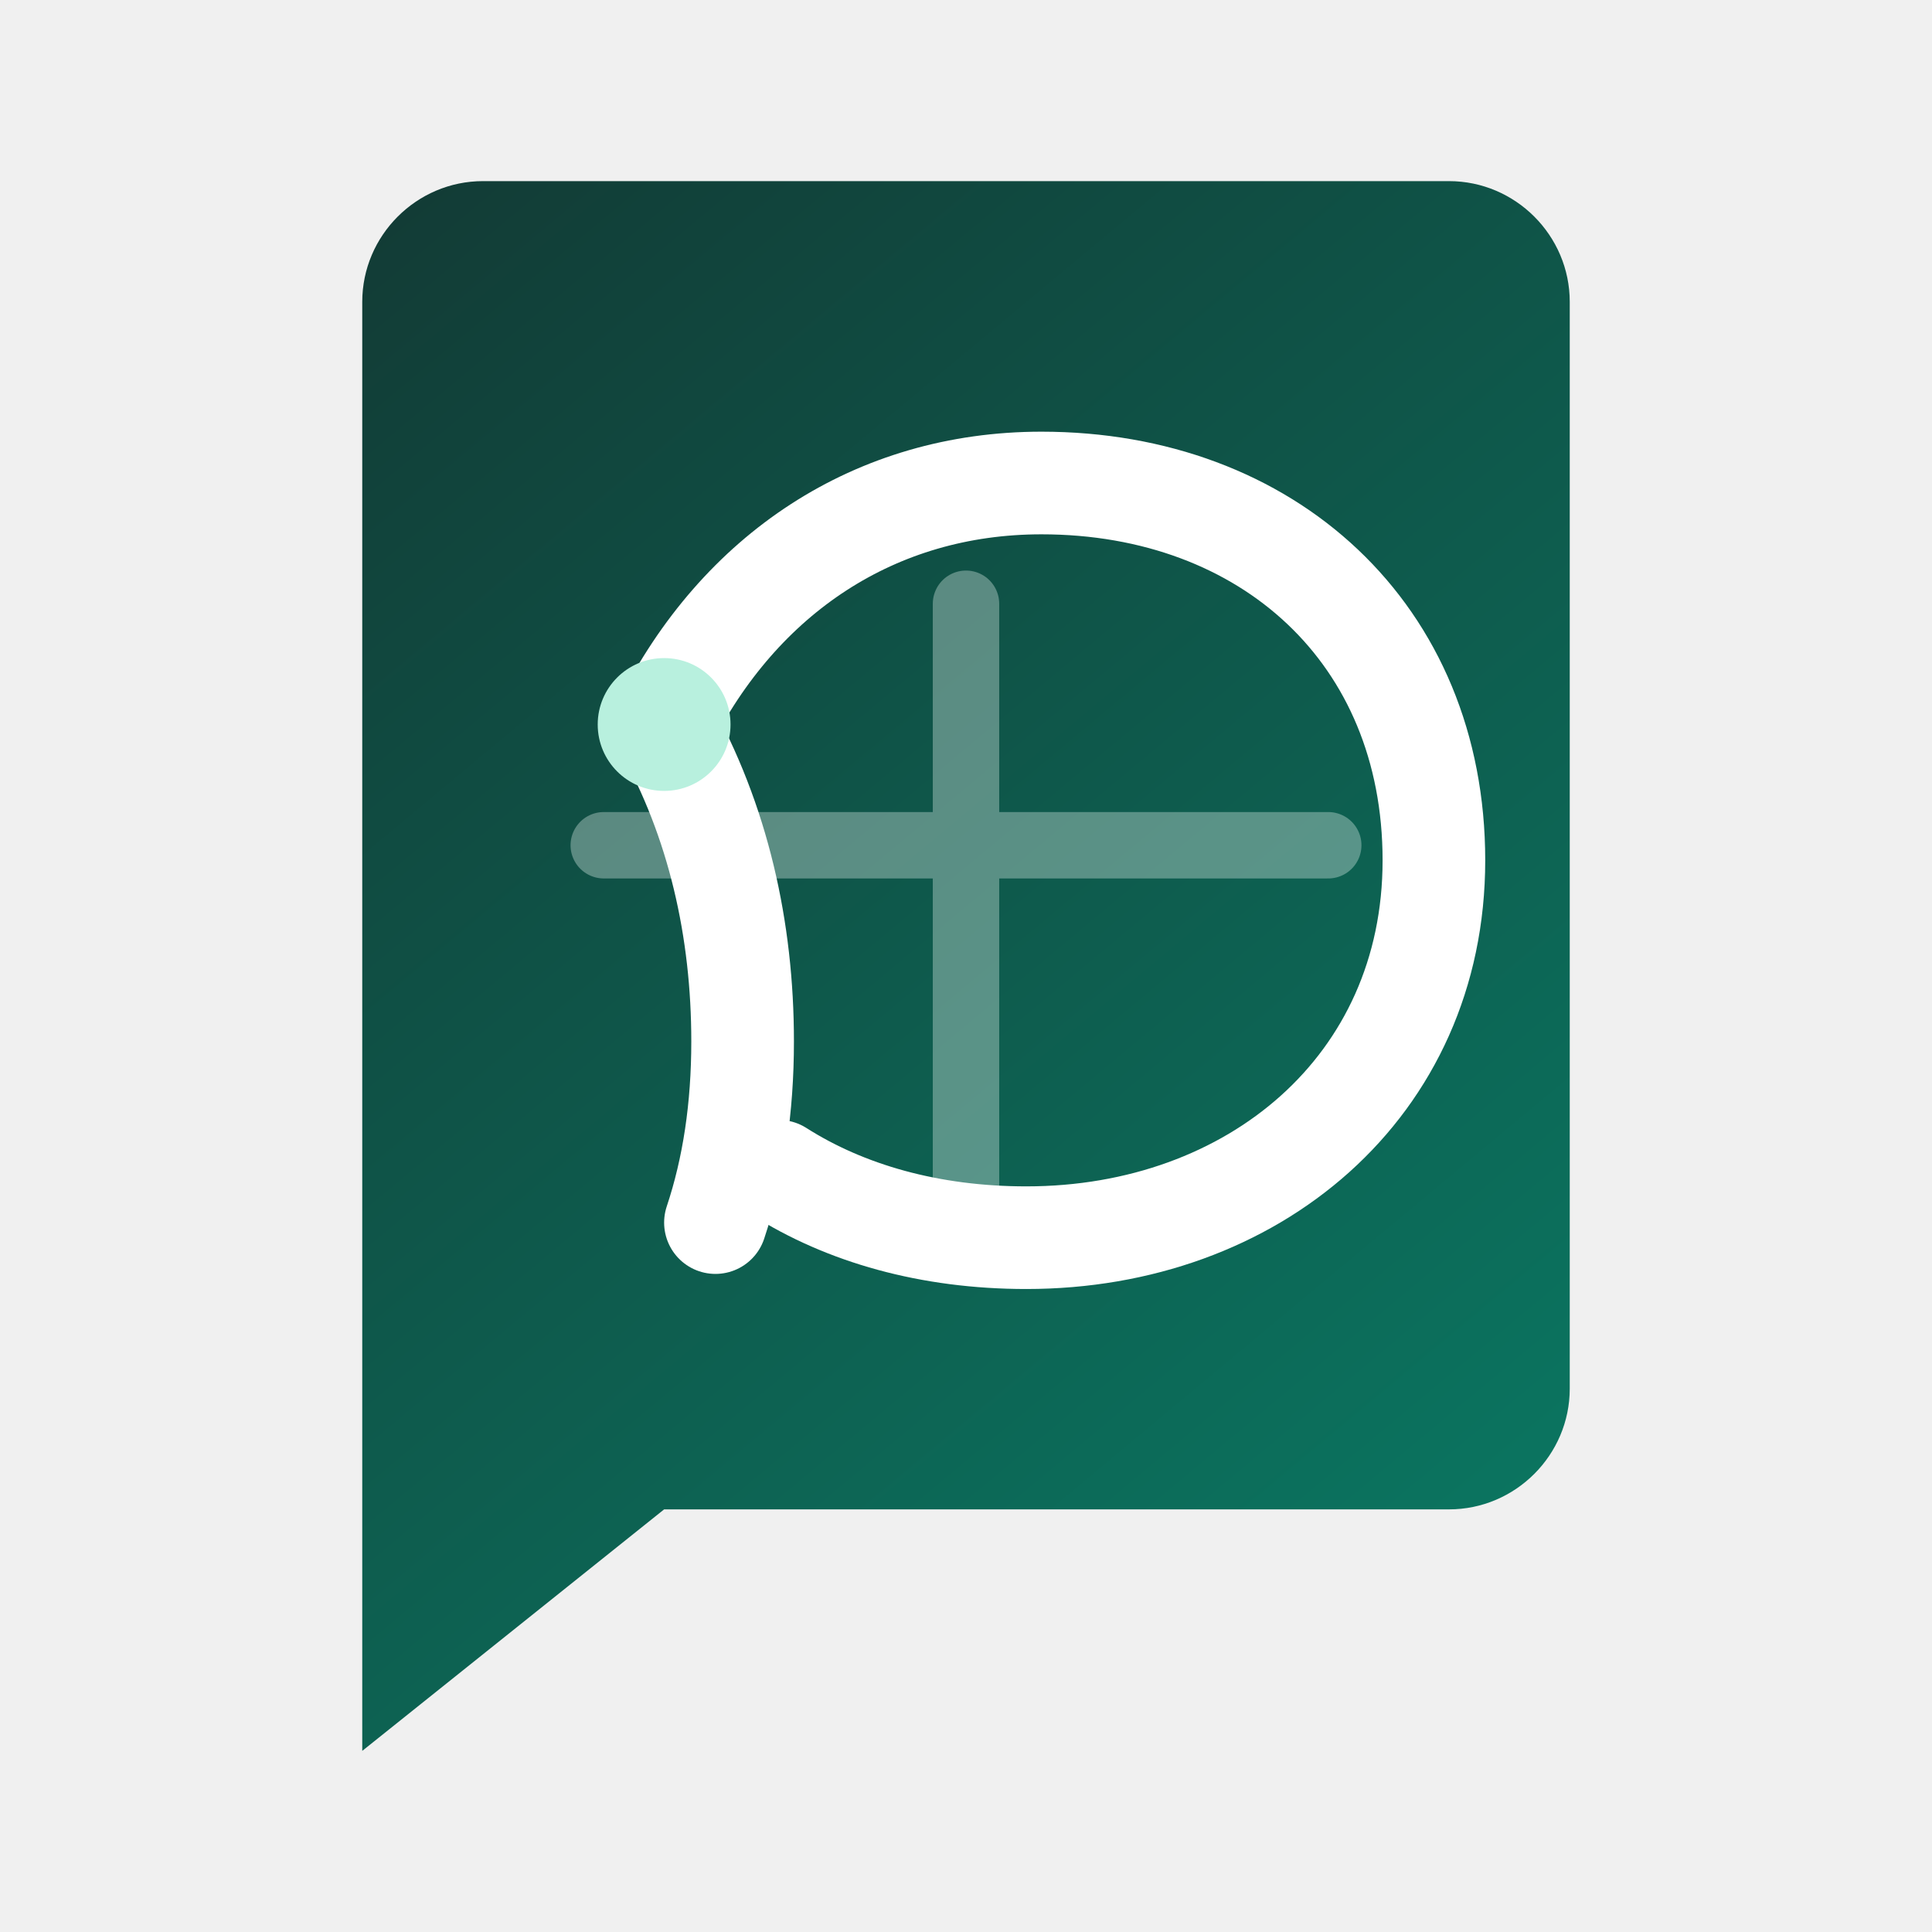
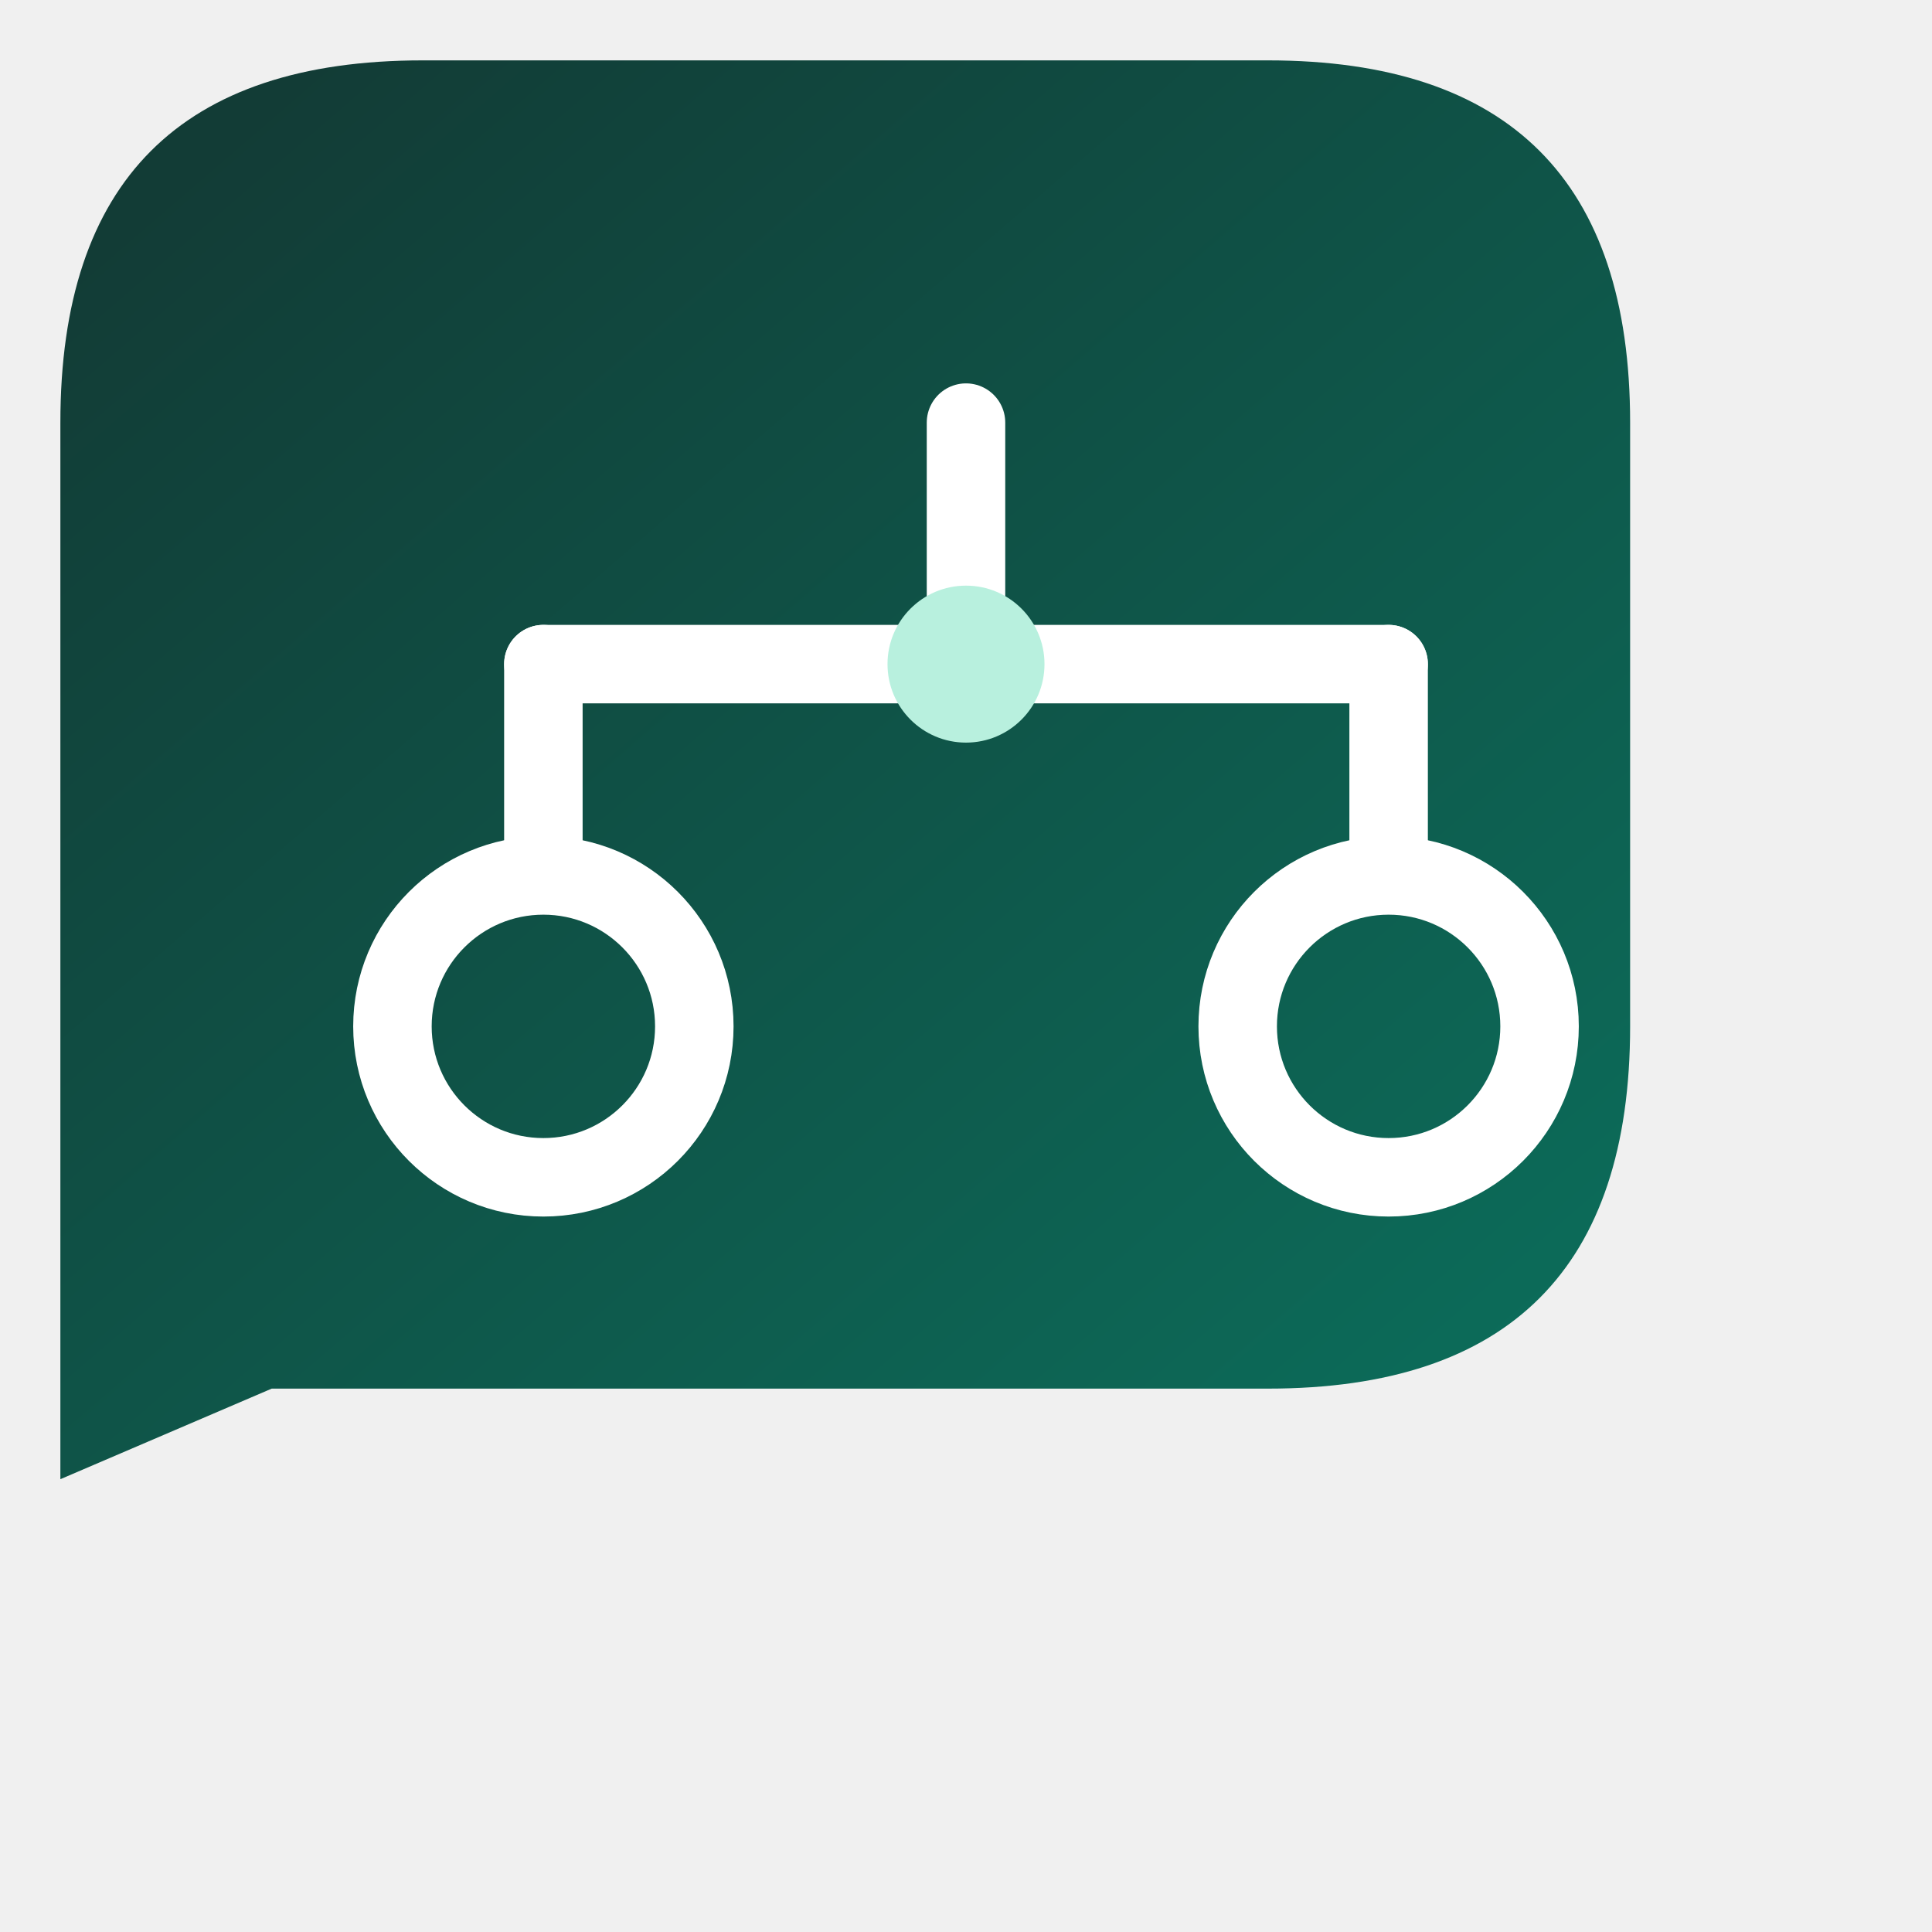
- <svg xmlns="http://www.w3.org/2000/svg" viewBox="0 0 64 64" role="img" aria-label="H'2F">
+ <svg xmlns="http://www.w3.org/2000/svg" viewBox="0 0 64 64" role="img" aria-label="وازن">
  <defs>
-     <linearGradient id="wazenGrad" x1="12" y1="8" x2="52" y2="56" gradientUnits="userSpaceOnUse">
+     <linearGradient id="wz-bg" x1="8" y1="4" x2="58" y2="62" gradientUnits="userSpaceOnUse">
      <stop stop-color="#123C36" />
      <stop offset="1" stop-color="#0A7A64" />
    </linearGradient>
  </defs>
-   <path d="M12 10c0-2.2 1.8-4 4-4h32c2.2 0 4 1.8 4 4v36c0 2.2-1.8 4-4 4H22l-10 8V10z" fill="url(#wazenGrad)" />
-   <path d="M20 28h24M32 20v20" stroke="#E8F5F1" stroke-width="2.2" stroke-linecap="round" opacity=".35" />
-   <path d="M22 24c2.5-5 7-8 12.5-8 7.5 0 13 5 13 12.5S41.5 41 34 41c-3.2 0-6-.8-8.2-2.2" fill="none" stroke="#FFFFFF" stroke-width="3.4" stroke-linecap="round" />
-   <path d="M22 24c1.8 3.2 2.6 6.8 2.6 10.5 0 2.2-.3 4.2-.9 6" fill="none" stroke="#FFFFFF" stroke-width="3.4" stroke-linecap="round" />
-   <circle cx="22" cy="24" r="2.2" fill="#B8F0DE" />
+   <path d="M22 2h20q12 0 12 12v20q0 12-12 12H9L2 49V14Q2 2 14 2z" fill="url(#wz-bg)" />
+   <g fill="none" stroke="#FFFFFF" stroke-width="2.6" stroke-linecap="round" stroke-linejoin="round">
+     <path d="M32 14v8" />
+     <path d="M18 22h28" />
+     <path d="M18 22v6" />
+     <path d="M46 22v6" />
+     <circle cx="18" cy="34" r="5" />
+     <circle cx="46" cy="34" r="5" />
+   </g>
+   <circle cx="32" cy="22" r="2.6" fill="#B8F0DE" />
</svg>
